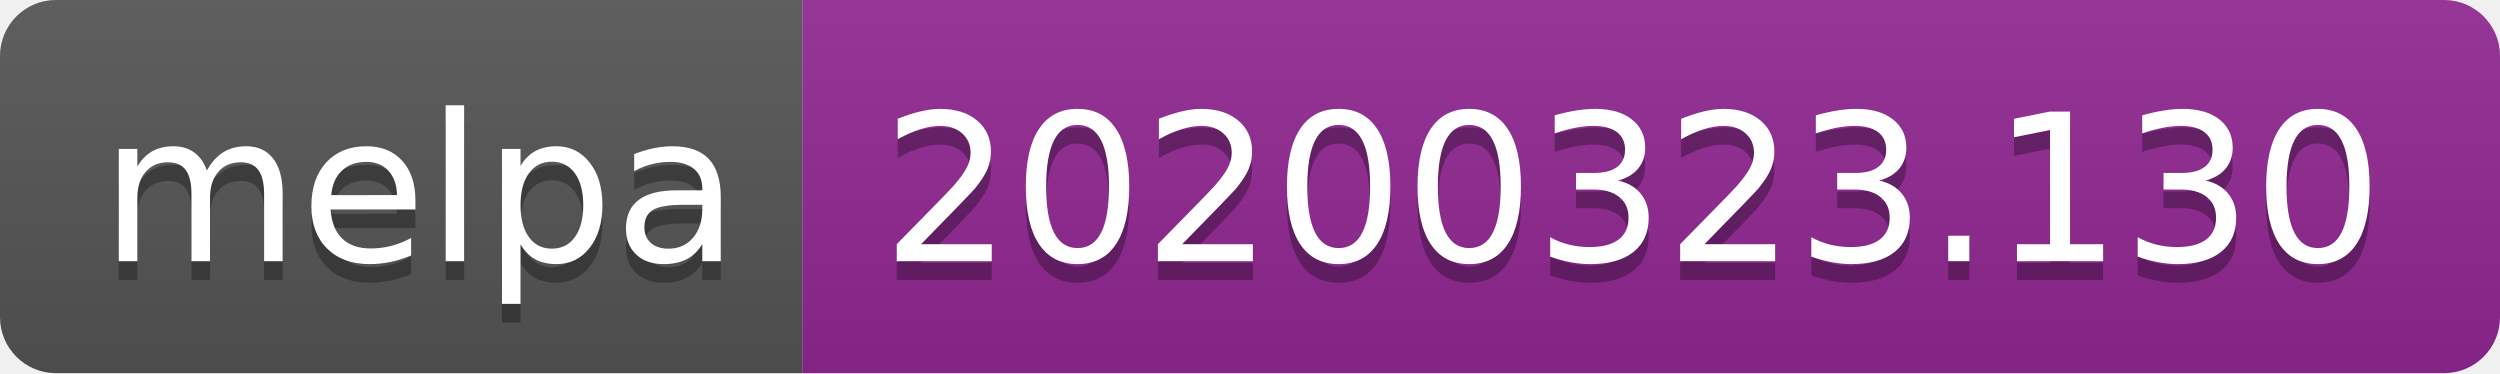
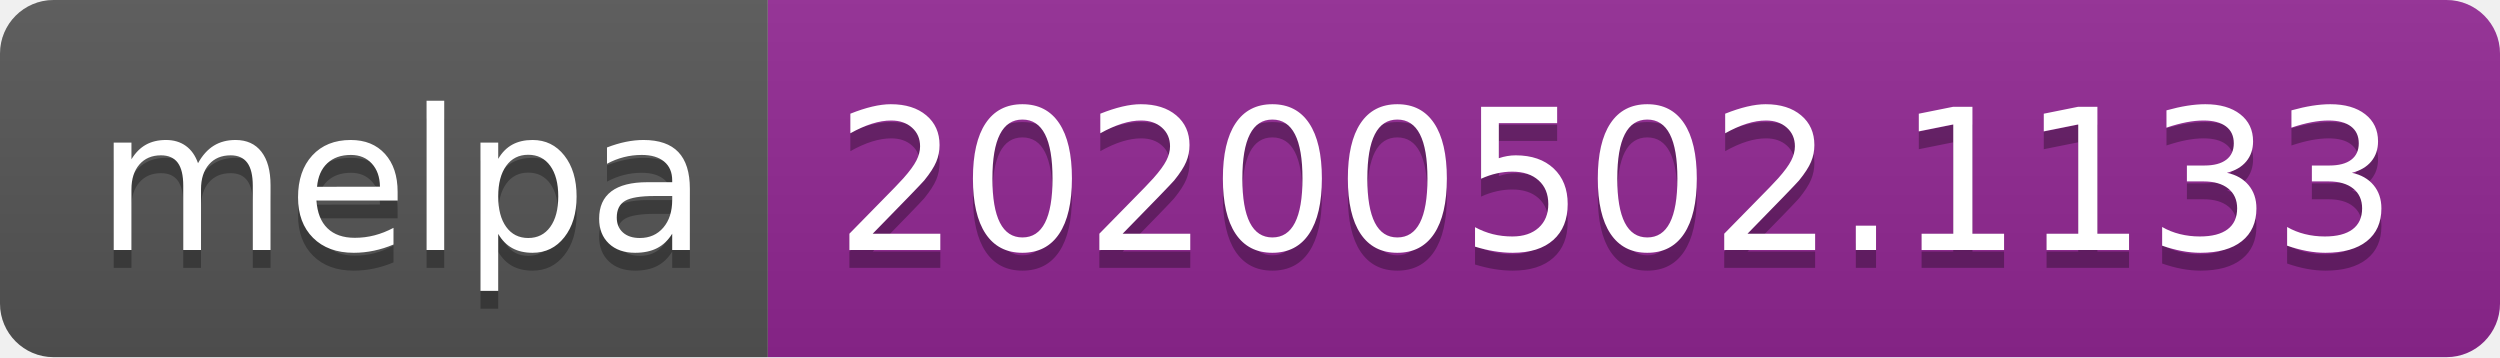
- <svg xmlns="http://www.w3.org/2000/svg" width="134" height="20">
-   <linearGradient id="b" x2="0" y2="100%">
+ <svg xmlns="http://www.w3.org/2000/svg" width="140" height="20">
+   <linearGradient id="s" x2="0" y2="100%">
    <stop offset="0" stop-color="#bbb" stop-opacity=".1" />
    <stop offset="1" stop-opacity=".1" />
  </linearGradient>
-   <clipPath id="a">
-     <rect width="134" height="20" rx="3" fill="#fff" />
+   <clipPath id="r">
+     <rect width="140" height="20" rx="3" fill="#fff" />
  </clipPath>
-   <g clip-path="url(#a)">
-     <path fill="#555" d="M0 0h43v20H0z" />
-     <path fill="#922793" d="M43 0h91v20H43z" />
-     <path fill="url(#b)" d="M0 0h134v20H0z" />
+   <g clip-path="url(#r)">
+     <rect width="43" height="20" fill="#555" />
+     <rect x="43" width="97" height="20" fill="#922793" />
+     <rect width="140" height="20" fill="url(#s)" />
  </g>
-   <g fill="#fff" text-anchor="middle" font-family="DejaVu Sans,Verdana,Geneva,sans-serif" font-size="110">
+   <g fill="#fff" text-anchor="middle" font-family="Verdana,Geneva,DejaVu Sans,sans-serif" text-rendering="geometricPrecision" font-size="110">
    <text x="225" y="150" fill="#010101" fill-opacity=".3" transform="scale(.1)" textLength="330">melpa</text>
    <text x="225" y="140" transform="scale(.1)" textLength="330">melpa</text>
-     <text x="875" y="150" fill="#010101" fill-opacity=".3" transform="scale(.1)" textLength="810">20200323.130</text>
-     <text x="875" y="140" transform="scale(.1)" textLength="810">20200323.130</text>
+     <text x="905" y="150" fill="#010101" fill-opacity=".3" transform="scale(.1)" textLength="870">20200502.1133</text>
+     <text x="905" y="140" transform="scale(.1)" textLength="870">20200502.1133</text>
  </g>
</svg>
